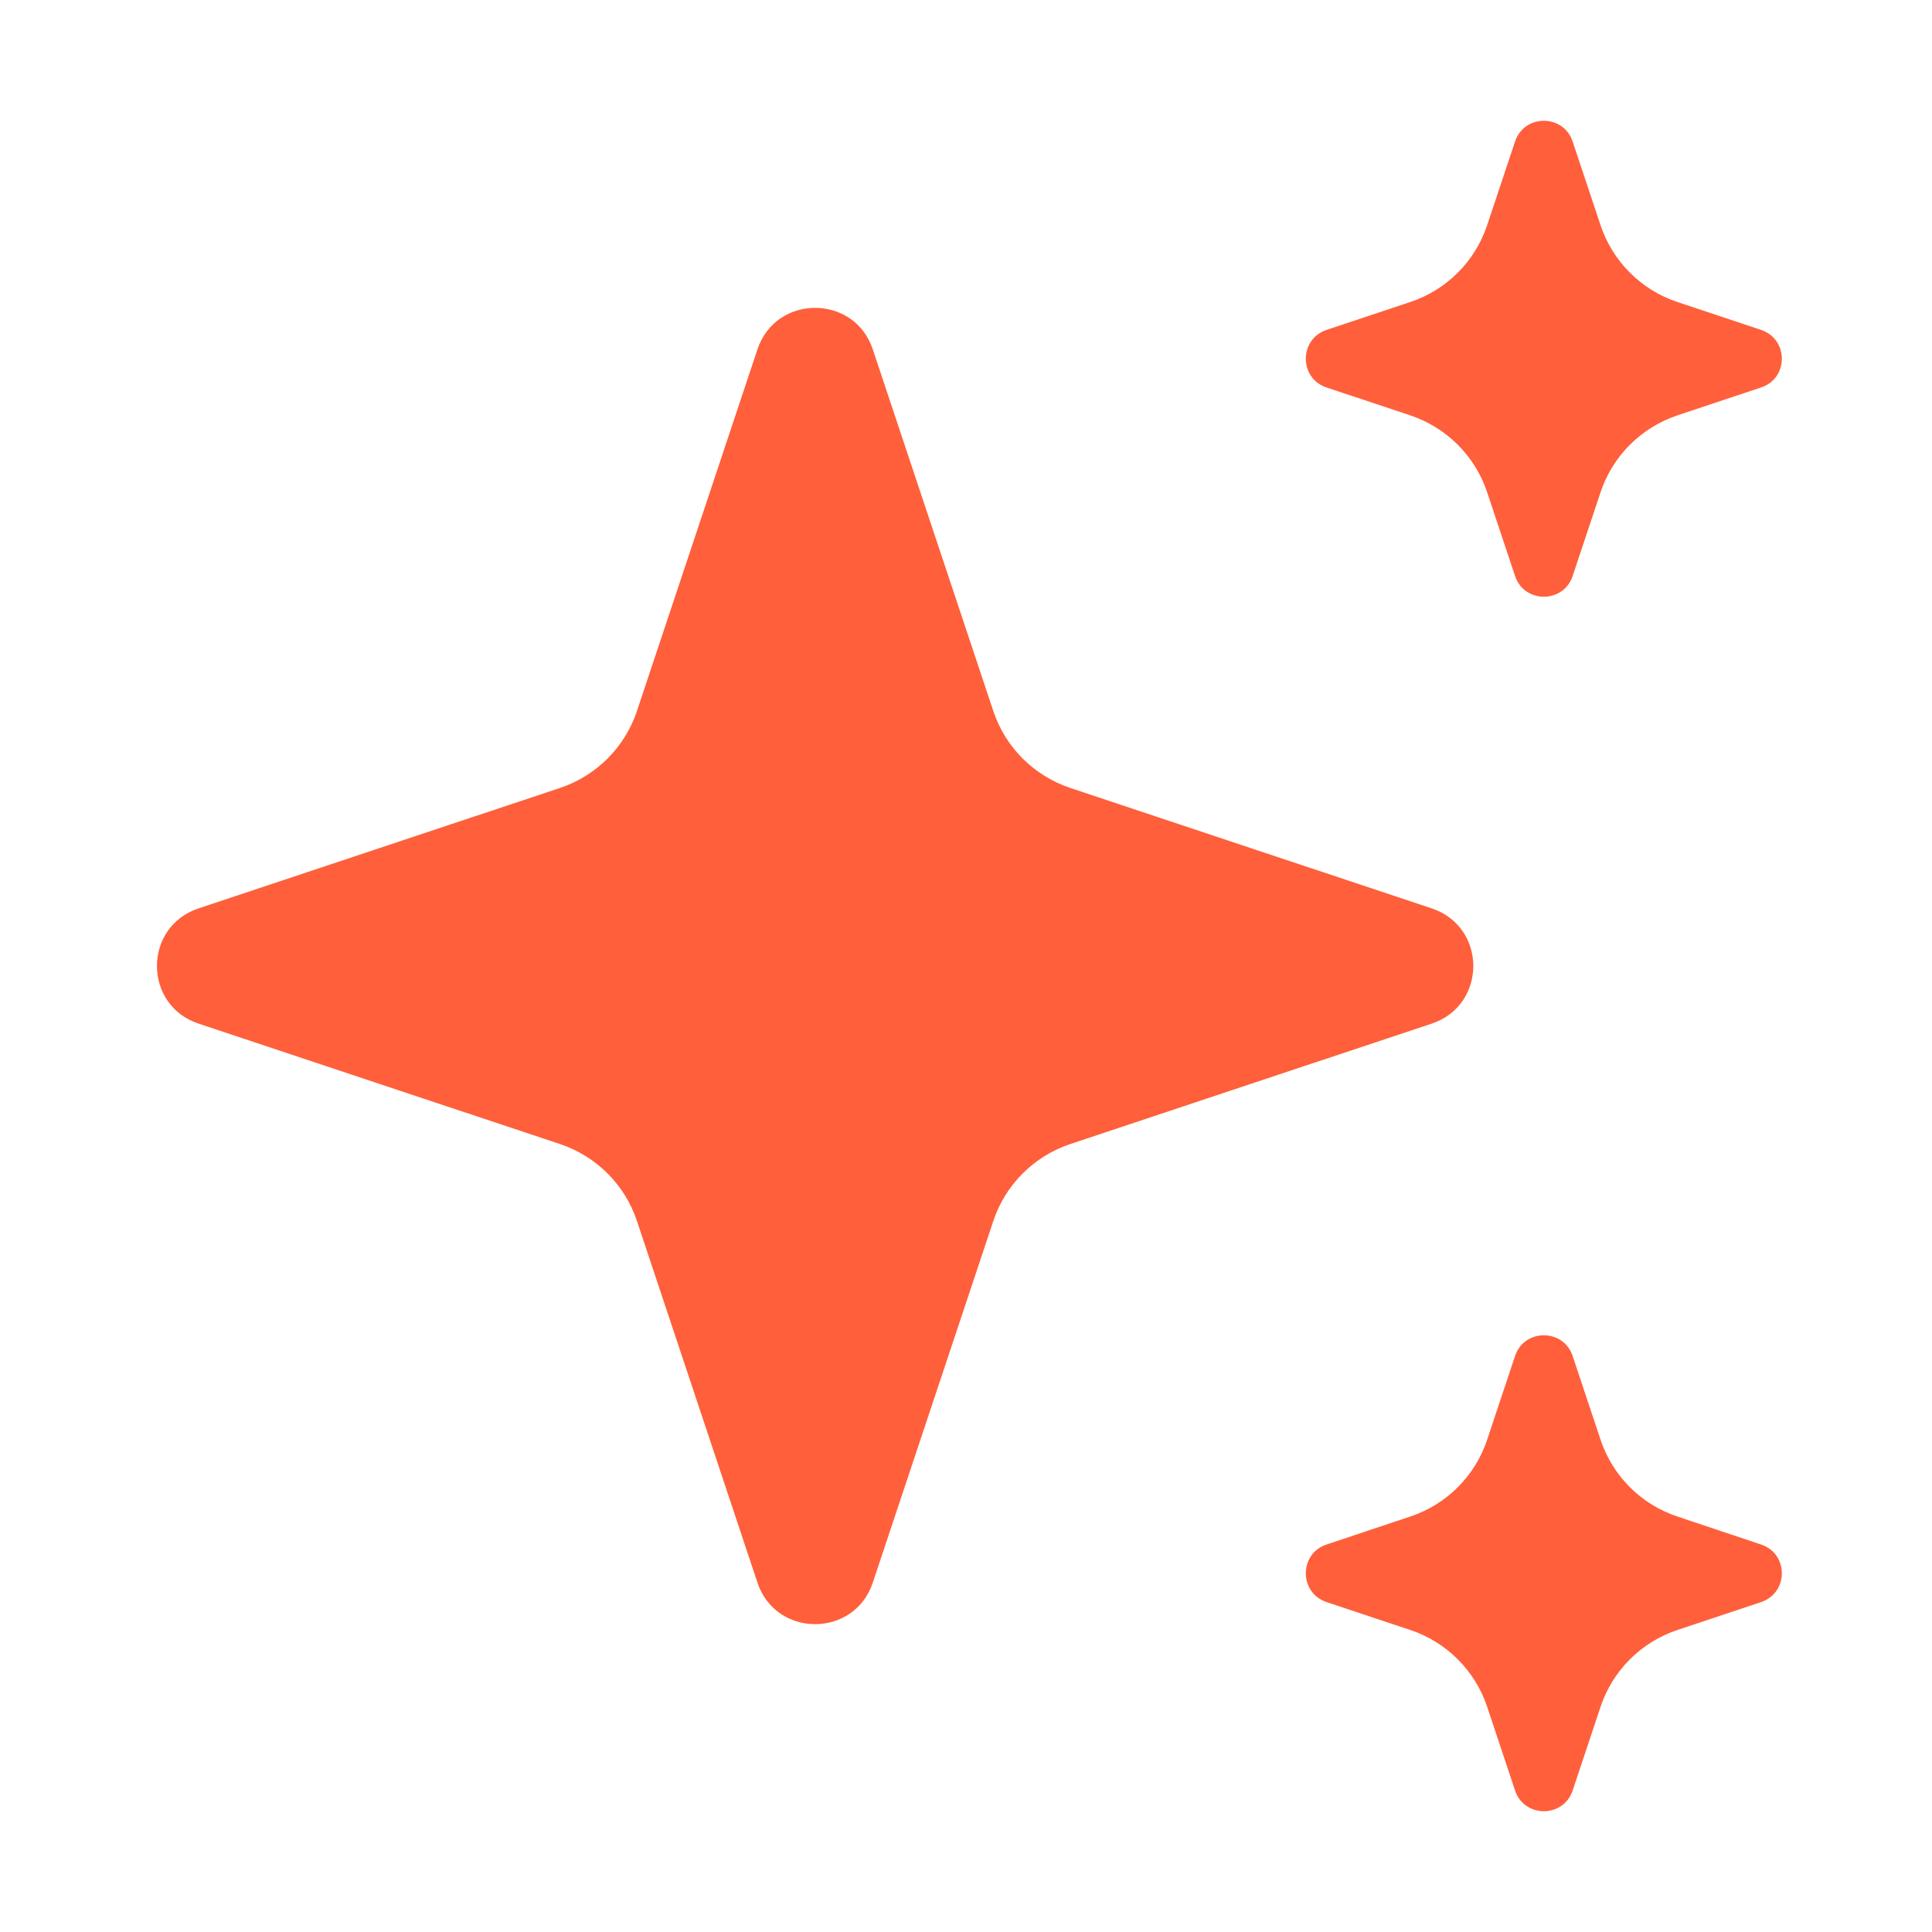
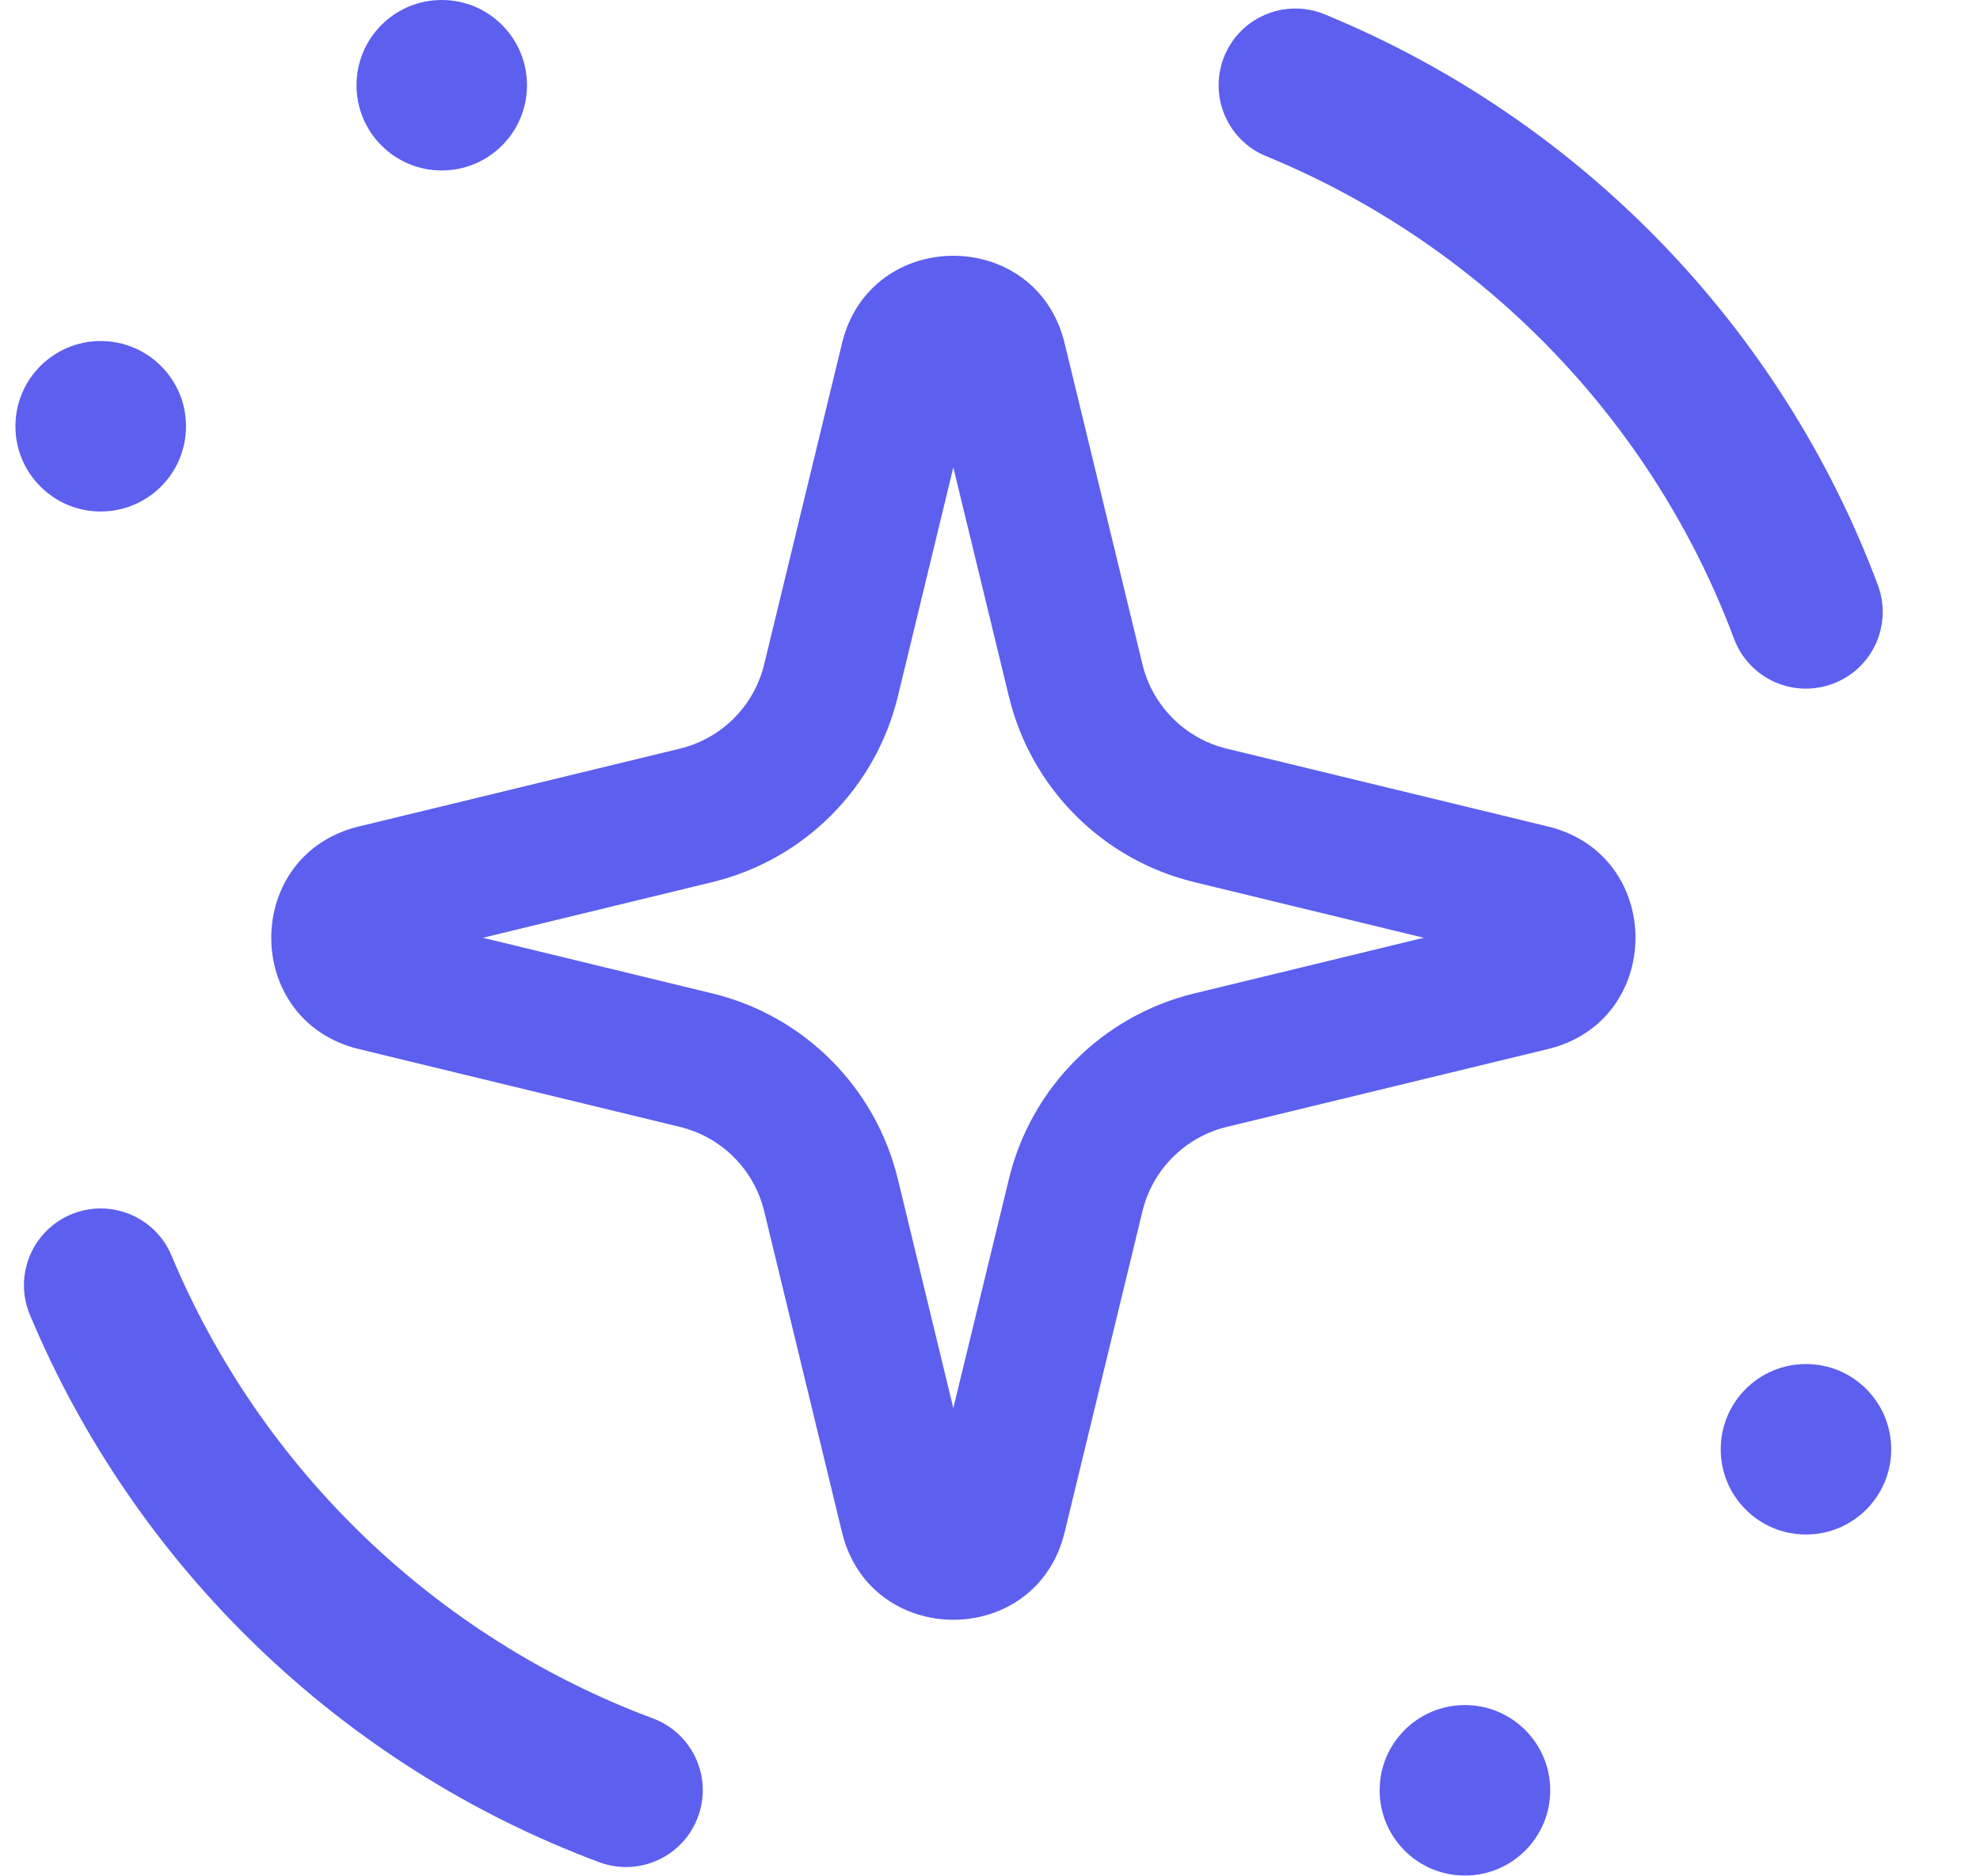
- <svg xmlns="http://www.w3.org/2000/svg" height="16" width="16" role="img" viewBox="0 0 16 16">
-   <path d="M6.273 2.893L5.275 5.888C5.175 6.189 4.939 6.424 4.639 6.525L1.644 7.523C1.185 7.676 1.185 8.324 1.644 8.477L4.639 9.475C4.939 9.576 5.175 9.811 5.275 10.112L6.273 13.107C6.426 13.565 7.075 13.565 7.228 13.107L8.226 10.112C8.326 9.811 8.562 9.576 8.862 9.475L11.857 8.477C12.316 8.324 12.316 7.676 11.857 7.523L8.862 6.525C8.562 6.424 8.326 6.189 8.226 5.888L7.228 2.893C7.075 2.435 6.426 2.435 6.273 2.893Z" fill="#ff5f3b" />
-   <path d="M12.547 1.172L12.316 1.865C12.216 2.165 11.98 2.401 11.68 2.501L10.986 2.732C10.757 2.809 10.757 3.133 10.986 3.209L11.68 3.44C11.98 3.541 12.216 3.776 12.316 4.077L12.547 4.77C12.623 4.999 12.948 4.999 13.024 4.77L13.255 4.077C13.355 3.776 13.591 3.541 13.891 3.44L14.584 3.209C14.814 3.133 14.814 2.809 14.584 2.732L13.891 2.501C13.591 2.401 13.355 2.165 13.255 1.865L13.024 1.172C12.948 0.943 12.623 0.943 12.547 1.172Z" fill="#ff5f3b" />
-   <path d="M12.547 11.23L12.316 11.923C12.216 12.224 11.98 12.459 11.68 12.559L10.986 12.791C10.757 12.867 10.757 13.191 10.986 13.268L11.68 13.499C11.98 13.599 12.216 13.835 12.316 14.135L12.547 14.828C12.623 15.057 12.948 15.057 13.024 14.828L13.255 14.135C13.355 13.835 13.591 13.599 13.891 13.499L14.584 13.268C14.814 13.191 14.814 12.867 14.584 12.791L13.891 12.559C13.591 12.459 13.355 12.224 13.255 11.923L13.024 11.23C12.948 11.001 12.623 11.001 12.547 11.23Z" fill="#ff5f3b" />
+ <svg xmlns="http://www.w3.org/2000/svg" width="19" height="18" viewBox="0 0 19 18" fill="none">
+   <path d="M14.876 17.182C14.876 17.634 14.509 18 14.057 18C13.605 18 13.239 17.634 13.239 17.182C13.239 16.73 13.605 16.364 14.057 16.364C14.509 16.364 14.876 16.73 14.876 17.182Z" fill="#5D5FEF" />
+   <path d="M18.148 13.909C18.148 14.361 17.782 14.727 17.33 14.727C16.878 14.727 16.512 14.361 16.512 13.909C16.512 13.457 16.878 13.091 17.33 13.091C17.782 13.091 18.148 13.457 18.148 13.909Z" fill="#5D5FEF" />
+   <path d="M1.785 4.091C1.785 4.543 1.418 4.909 0.966 4.909C0.515 4.909 0.148 4.543 0.148 4.091C0.148 3.639 0.515 3.273 0.966 3.273C1.418 3.273 1.785 3.639 1.785 4.091Z" fill="#5D5FEF" />
+   <path d="M5.057 0.818C5.057 1.27 4.691 1.636 4.239 1.636C3.787 1.636 3.421 1.27 3.421 0.818C3.421 0.366 3.787 0 4.239 0C4.691 0 5.057 0.366 5.057 0.818Z" fill="#5D5FEF" />
+   <path fill-rule="evenodd" clip-rule="evenodd" d="M9.148 4.486L8.615 6.687C8.401 7.566 7.714 8.253 6.835 8.466L4.634 9L6.835 9.534C7.714 9.747 8.401 10.434 8.615 11.313L9.148 13.514L9.682 11.313C9.895 10.434 10.582 9.747 11.461 9.534L13.662 9L11.461 8.466C10.582 8.253 9.895 7.566 9.682 6.687L9.148 4.486ZM10.216 3.294C9.945 2.175 8.352 2.175 8.08 3.294L7.333 6.376C7.236 6.776 6.924 7.088 6.524 7.185L3.443 7.932C2.323 8.204 2.323 9.796 3.443 10.068L6.524 10.815C6.924 10.912 7.236 11.224 7.333 11.624L8.08 14.706C8.352 15.825 9.945 15.825 10.216 14.706L10.963 11.624C11.06 11.224 11.373 10.912 11.772 10.815L14.854 10.068C15.974 9.796 15.974 8.204 14.854 7.932L11.772 7.185C11.373 7.088 11.06 6.776 10.963 6.376L10.216 3.294Z" fill="#5D5FEF" />
+   <path fill-rule="evenodd" clip-rule="evenodd" d="M6.697 17.439C6.555 17.82 6.131 18.014 5.75 17.872C3.282 16.951 1.3 15.038 0.287 12.619C0.13 12.243 0.307 11.812 0.682 11.655C1.057 11.498 1.489 11.675 1.646 12.05C2.501 14.095 4.179 15.713 6.265 16.492C6.646 16.634 6.84 17.058 6.697 17.439Z" fill="#5D5FEF" />
+   <path fill-rule="evenodd" clip-rule="evenodd" d="M17.588 6.562C17.207 6.705 16.783 6.512 16.64 6.131C15.856 4.033 14.219 2.349 12.15 1.499C11.774 1.345 11.595 0.915 11.749 0.538C11.903 0.162 12.334 -0.017 12.71 0.137C15.156 1.142 17.091 3.132 18.02 5.615C18.162 5.996 17.969 6.42 17.588 6.562Z" fill="#5D5FEF" />
</svg>
